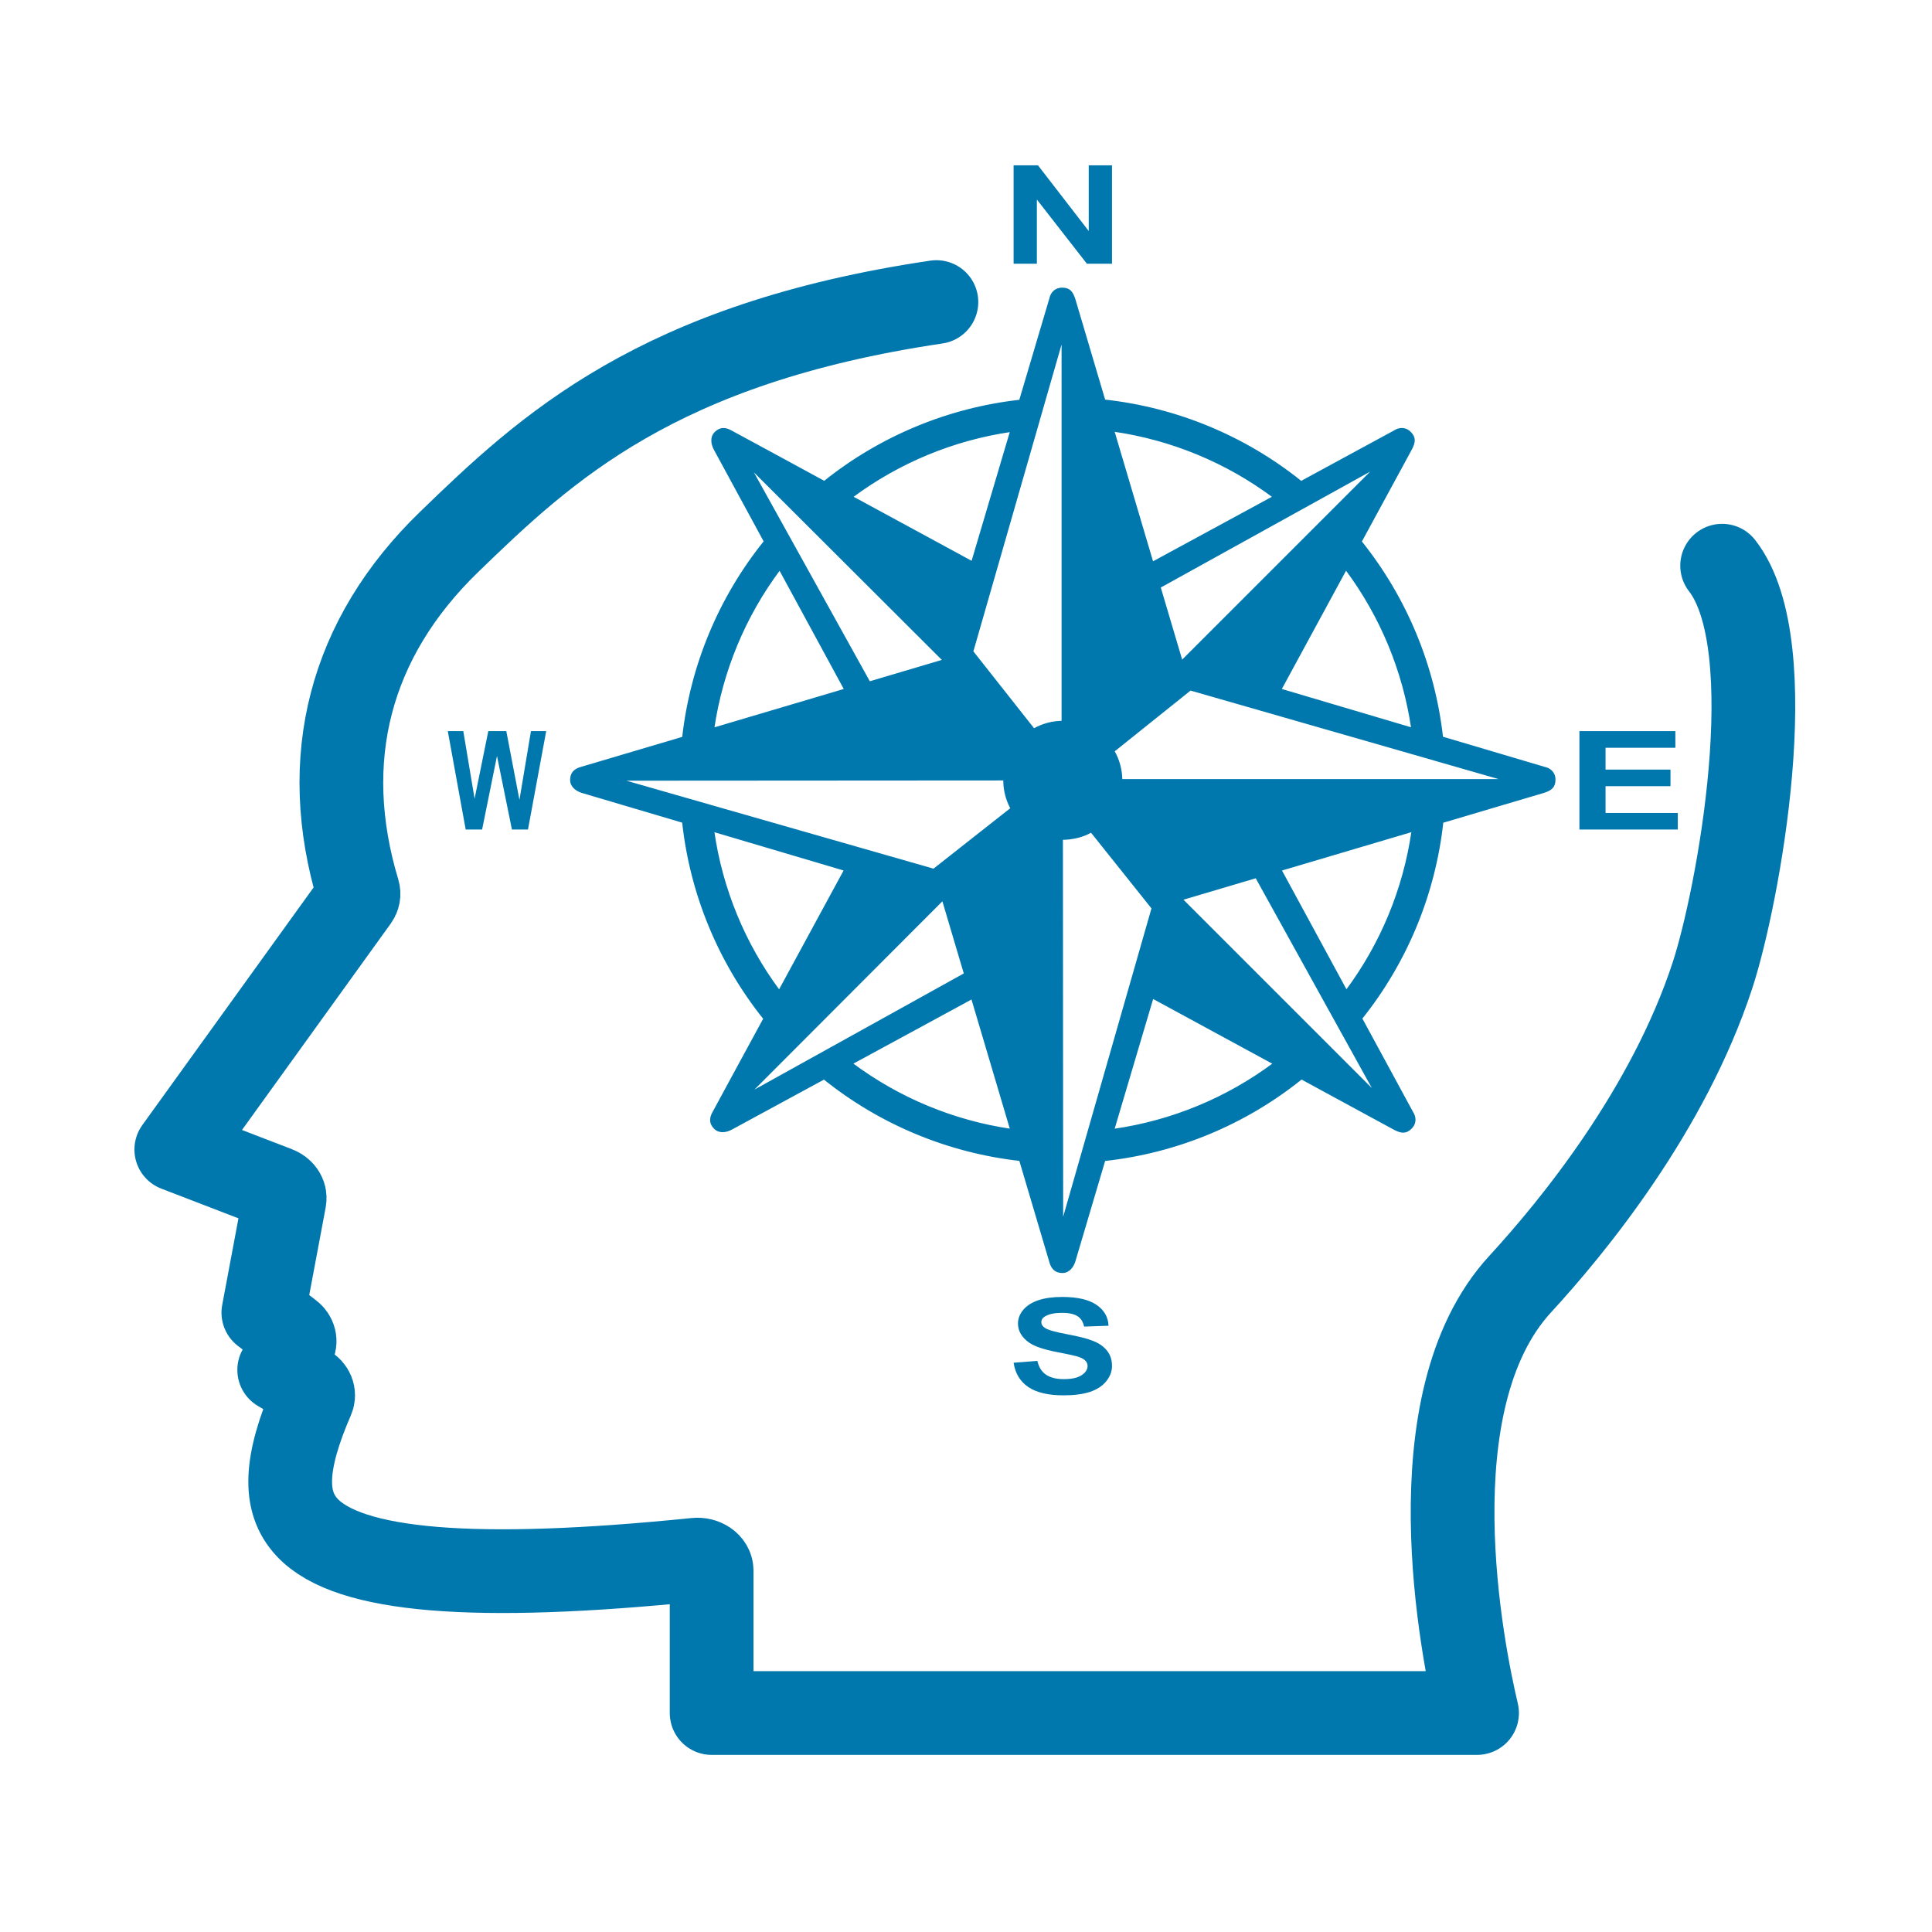
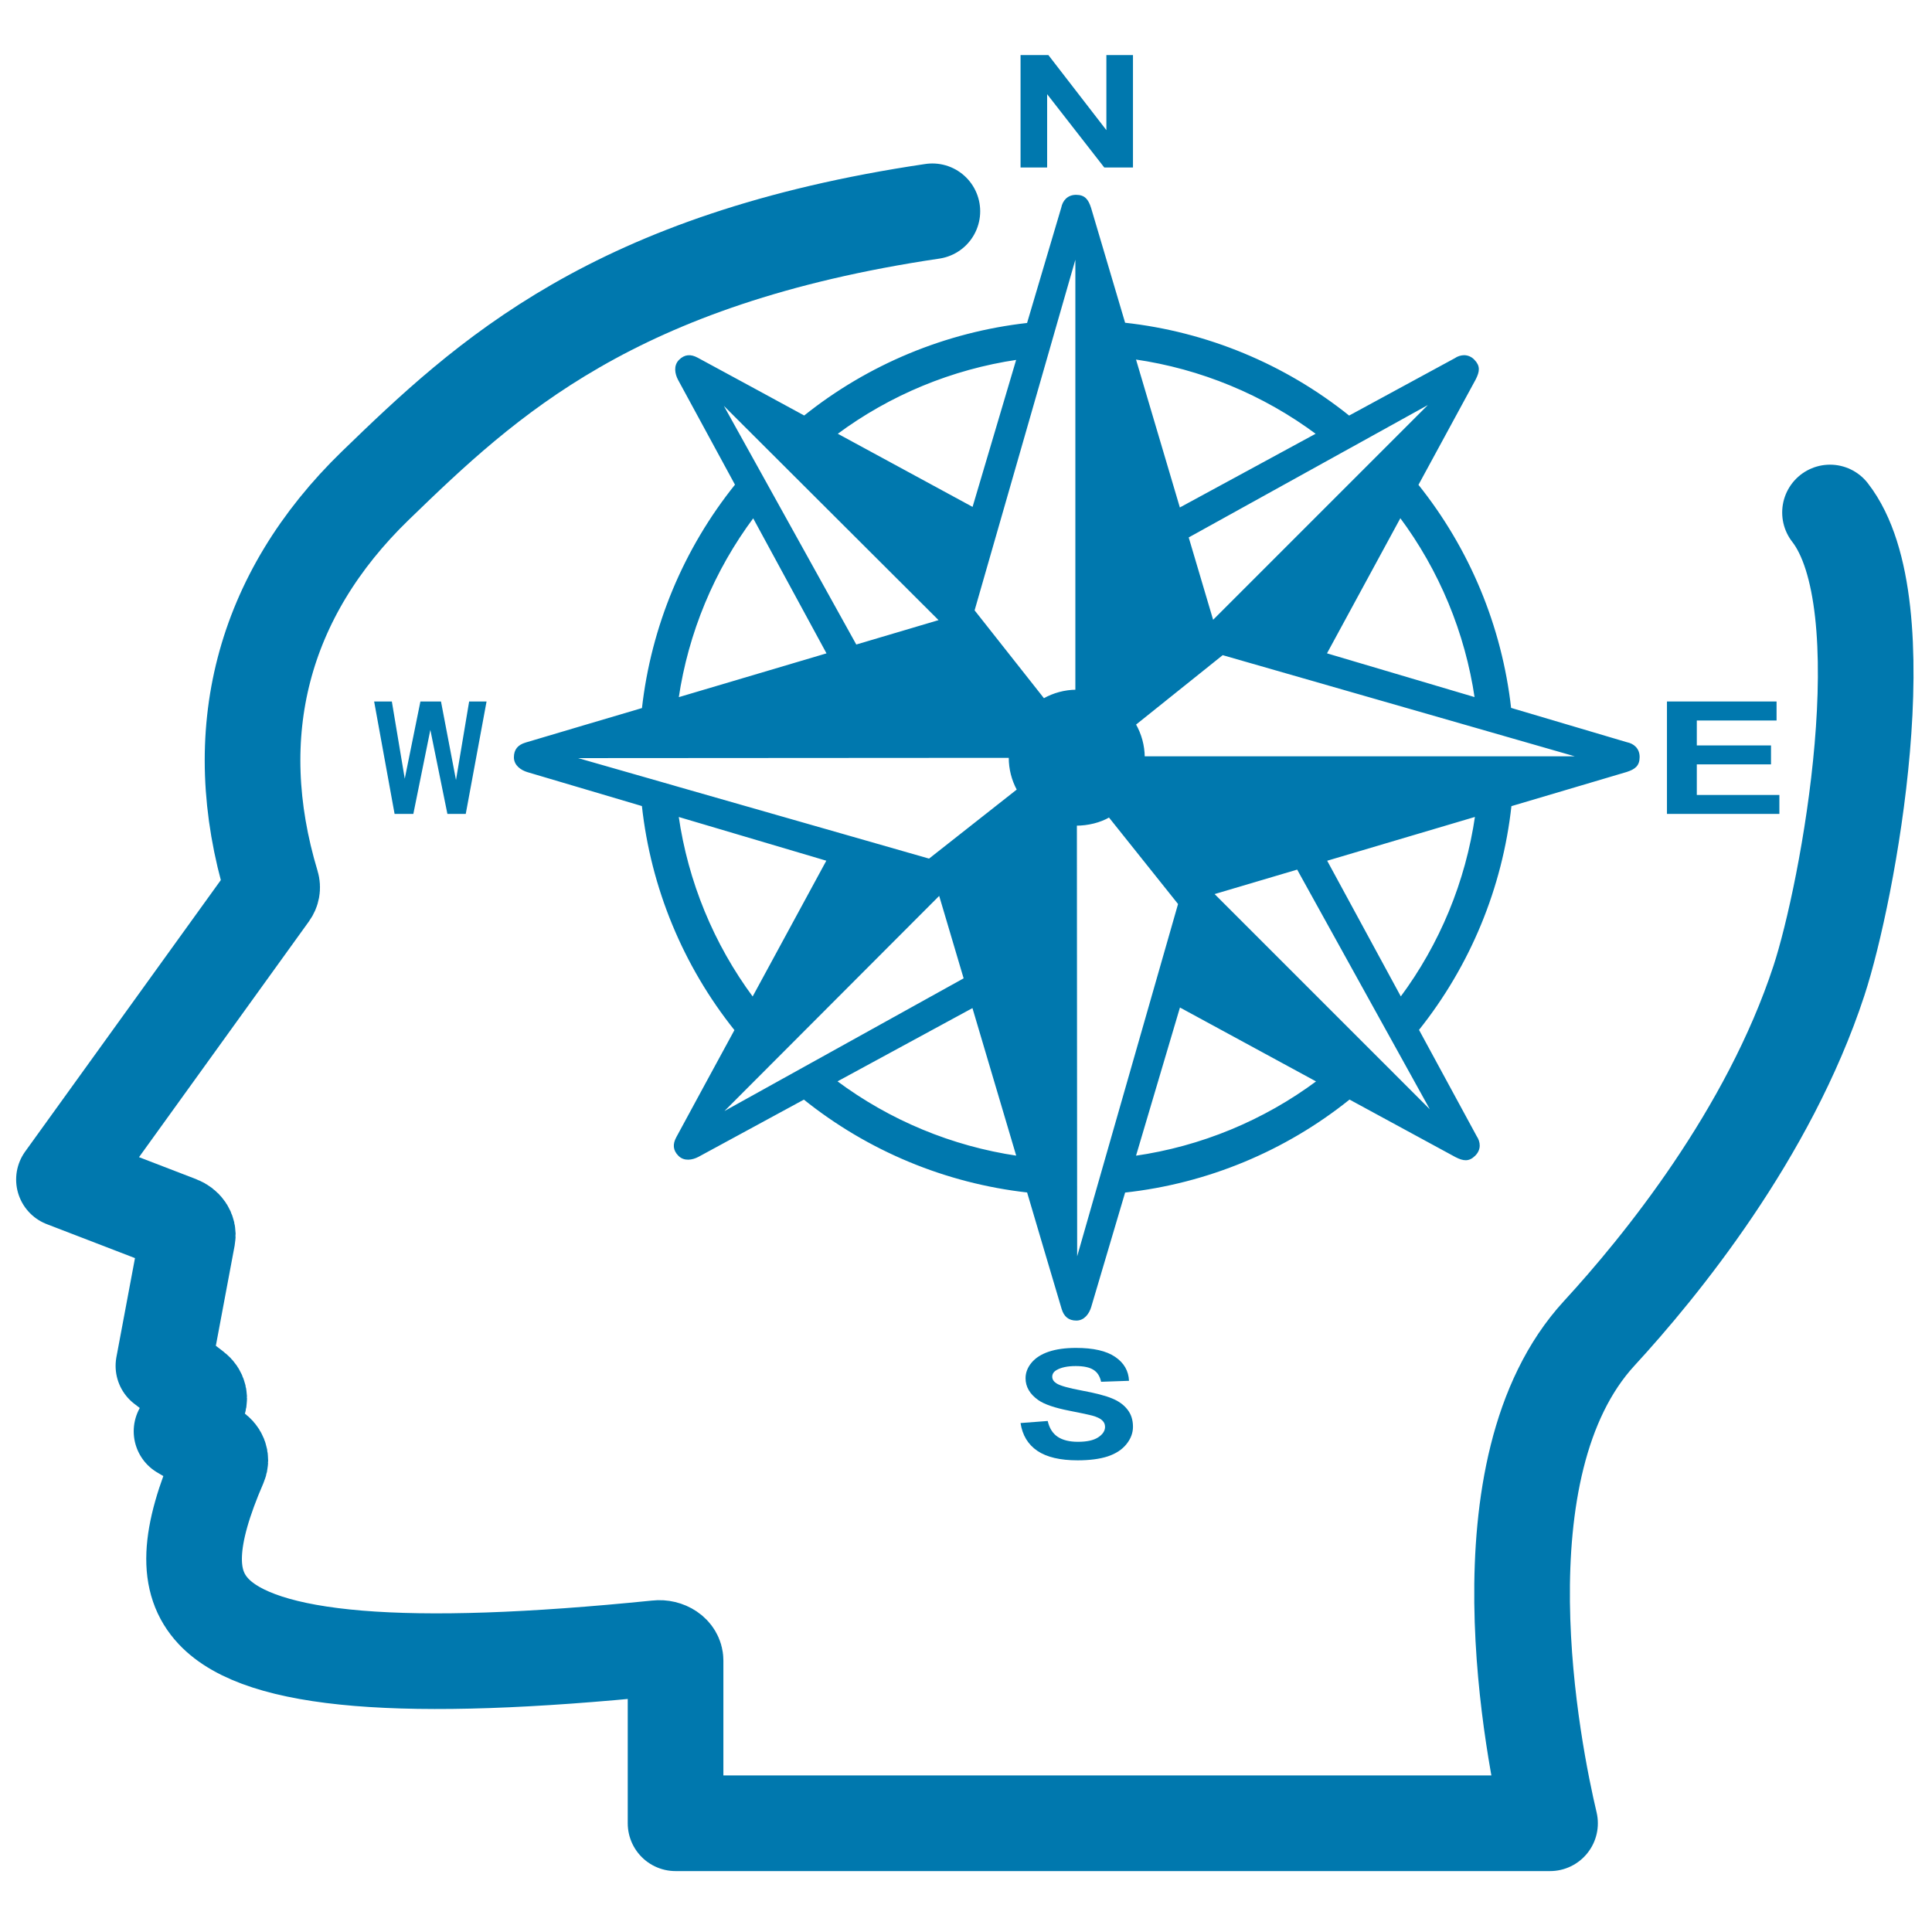
<svg xmlns="http://www.w3.org/2000/svg" width="100%" height="100%" viewBox="0 0 2138 2138" version="1.1" xml:space="preserve" style="fill-rule:evenodd;clip-rule:evenodd;stroke-linecap:round;stroke-linejoin:round;stroke-miterlimit:2;">
-   <rect id="Charactere" x="1.042" y="2.947" width="2133.33" height="2133.33" style="fill:none;" />
+   <rect id="Character" x="1.042" y="2.947" width="2133.33" height="2133.33" style="fill:none;" />
  <g>
-     <path d="M1036.26,334.263c-308.939,45.736 -432.213,161.713 -539.422,265.606c-109.86,106.449 -144.601,240.12 -100.478,386.558c0.874,2.924 0.31,5.997 -1.583,8.621l-199.688,277.062l111.277,42.84c6.053,2.33 9.505,7.419 8.532,12.575l-23.465,125.09l30.016,22.993c4.638,3.563 5.929,8.997 3.229,13.593l-15.701,26.783l31.39,18.425c5.345,3.132 7.518,8.572 5.382,13.475c-30.851,71.281 -32.603,113.882 -5.843,142.469c45.812,48.997 184.941,60.459 429.792,35.665c4.536,-0.522 9.028,0.615 12.441,2.913c3.409,2.301 5.367,5.628 5.367,9.119l-0,157.626l847.051,-0c-15.961,-67.42 -72.064,-344.448 47.671,-474.607c58.912,-64.036 163.954,-192.704 212.793,-341.549c28.138,-85.759 80.235,-364.346 10.725,-453.51" style="fill:none;fill-rule:nonzero;stroke:#0078ae;stroke-width:92.64px;" />
+     <path d="M1031.78,233.824c-352.949,52.252 -493.785,184.751 -616.266,303.443c-125.51,121.614 -165.2,274.328 -114.792,441.626c0.999,3.341 0.354,6.852 -1.808,9.85l-228.136,316.531l127.13,48.943c6.915,2.662 10.859,8.476 9.747,14.366l-26.808,142.91l34.293,26.269c5.299,4.07 6.773,10.279 3.688,15.529l-17.938,30.599l35.862,21.049c6.107,3.578 8.589,9.793 6.149,15.395c-35.246,81.436 -37.247,130.106 -6.675,162.764c52.338,55.978 211.287,69.072 491.019,40.746c5.182,-0.596 10.314,0.703 14.213,3.328c3.895,2.63 6.132,6.43 6.131,10.418l0,180.081l967.721,0c-18.235,-77.024 -82.331,-393.517 54.461,-542.217c67.305,-73.159 187.311,-220.156 243.107,-390.206c32.147,-97.975 91.665,-416.249 12.253,-518.115" style="fill:none;fill-rule:nonzero;stroke:#0078ae;stroke-width:105.84px;" />
    <g>
-       <path d="M1175.53,319.061c-8.044,-0.041 -12.468,5.445 -13.707,11.87l-33.253,112.188c-79.167,8.872 -154.214,40.03 -216.386,89.837c-34.547,-18.757 -69.08,-37.609 -103.653,-56.257c-6.398,-3.444 -12.006,-3.185 -17.178,2.028c-5.186,5.213 -3.716,12.89 -0.79,18.417l55.386,102.02c-50.06,62.249 -81.385,137.479 -90.3,216.862c-37.759,11.202 -75.572,22.309 -113.29,33.58c-6.942,2.083 -10.713,6.234 -10.699,13.584c0.027,7.351 6.479,11.747 12.468,13.585l111.467,33.022c8.66,79.56 39.824,155.027 89.823,217.516c-18.852,34.737 -37.813,69.474 -56.57,104.238c-3.444,6.398 -3.185,11.979 2.042,17.165c5.2,5.172 12.877,3.729 18.403,0.816l102.592,-55.685c62.231,49.976 137.408,81.243 216.726,90.137c11.189,37.772 22.323,75.599 33.593,113.317c2.083,6.942 6.235,10.713 13.585,10.699c7.35,-0.027 11.747,-6.479 13.584,-12.468l33.023,-111.467c79.739,-8.69 155.351,-40.02 217.869,-90.273l103.014,55.945c7.472,3.811 12.522,4.478 18.239,-1.185c5.731,-5.662 4.982,-12.686 1.321,-18.103l-56.081,-103.354c49.892,-62.428 81.013,-137.777 89.715,-217.216l112.066,-33.213c7.976,-2.586 12.019,-5.676 12.06,-13.734c0.041,-8.045 -5.445,-12.469 -11.87,-13.707l-112.569,-33.363c-8.889,-79.232 -40.08,-154.34 -89.932,-216.562l55.672,-102.51c3.797,-7.487 4.464,-12.523 -1.198,-18.254c-2.367,-2.546 -5.658,-4.042 -9.134,-4.151c-3.212,0.01 -6.344,1.008 -8.97,2.858l-102.714,55.768c-62.428,-50.133 -137.898,-81.402 -217.488,-90.11l-33.131,-111.78c-2.587,-7.976 -5.677,-12.019 -13.735,-12.06Zm-0.013,56.843l-0,422.508c-11.007,0.11 -21.807,3.009 -31.389,8.426l-67.773,-85.863l70.972,-246.958l9.528,-33.226l18.662,-64.887Zm56.965,101.053c63.946,9.248 124.585,34.304 176.408,72.891l-133.354,72.387l-43.054,-145.278Zm-114.026,0.341l-42.795,144.379c-44.116,-23.983 -88.259,-47.872 -132.388,-71.842c51.508,-38.269 111.7,-63.192 175.183,-72.537Zm-287.384,41.175l212.37,211.935l-0.109,0.313c-27.046,8.017 -54.066,16.062 -81.126,24.066l-81.507,-146.912l-16.647,-30.014l-32.981,-59.388Zm689.407,0.245l-45.504,45.518l-22.772,22.759l-143.632,143.644l-1.02,-0.299l-23.875,-80.527l147.891,-81.875l17.804,-9.827l12.115,-6.725l58.993,-32.668Zm-31.008,111.453c38.471,51.618 63.521,111.995 72.891,175.687l-144.937,-42.959l72.046,-132.728Zm-626.67,0.109l72.006,132.633c-48.376,14.292 -96.698,28.693 -145.061,43.013c9.417,-63.695 34.524,-124.06 73.055,-175.646Zm454.523,133.109l248.305,71.326l32.845,9.446l65.269,18.757l-422.509,0c-0.109,-11.122 -3.066,-22.033 -8.589,-31.688l84.679,-67.841Zm-206.3,99.529l-0.027,0.613c0,10.862 2.722,21.547 7.908,31.089l-85.699,67.473l-84.951,-24.337l-161.707,-46.28l-0,-0.028l-33.186,-9.501l-65.513,-18.757l423.175,-0.272Zm451.692,56.952c-9.24,63.889 -34.262,124.479 -72.795,176.272l-72.32,-133.259l145.115,-43.013Zm-773.01,0.041l144.924,42.945c-24.161,44.442 -48.213,88.911 -72.36,133.354c-38.45,-51.826 -63.391,-112.423 -72.564,-176.299Zm417.839,0.639l67.514,84.543l-24.542,85.699l-46.484,162.307l-9.501,33.199l-18.757,65.513l-0.272,-423.189c11.461,0.027 23.358,-2.967 32.042,-8.072Zm182.438,50.5l81.807,147.823l16.579,29.933l32.954,59.537l-45.926,-45.939l-22.773,-22.759l-144.379,-144.38l81.738,-24.215Zm-346.759,24.937c8.058,27.223 16.157,54.392 24.202,81.616l-146.816,81.452l-30.041,16.661l-59.96,33.281l212.615,-213.01Zm232.407,108.431l133.667,72.591c-51.936,38.656 -112.717,63.729 -176.803,72.932l43.136,-145.523Zm-200.093,0.571c14.293,48.322 28.667,96.603 42.973,144.911c-63.638,-9.411 -123.953,-34.484 -175.51,-72.959l132.537,-71.952Z" style="fill:#0078ae;fill-rule:nonzero;stroke:#0078ae;stroke-width:1.49px;stroke-linecap:butt;" />
-       <path d="M1121.68,291.838l0,-108.894l26.965,-0l56.176,72.714l-0,-72.714l25.753,-0l0,108.894l-27.809,-0l-55.331,-71.013l-0,71.013l-25.754,-0Z" style="fill:#0078ae;fill-rule:nonzero;" />
-       <path d="M1121.68,1508.01l26.312,-2.001c1.579,6.933 4.777,12.028 9.596,15.286c4.864,3.258 11.411,4.886 19.642,4.886c8.711,0 15.254,-1.438 19.628,-4.315c4.446,-2.912 6.67,-6.311 6.67,-10.195c-0,-2.486 -0.944,-4.591 -2.832,-6.316c-1.824,-1.769 -5.05,-3.298 -9.678,-4.587c-3.167,-0.862 -10.381,-2.395 -21.642,-4.6c-14.501,-2.814 -24.674,-6.28 -30.518,-10.4c-8.221,-5.798 -12.332,-12.858 -12.332,-21.18c0,-5.354 1.919,-10.354 5.758,-15c3.902,-4.691 9.474,-8.258 16.715,-10.699c7.305,-2.441 16.107,-3.661 26.407,-3.661c16.806,-0 29.442,2.895 37.909,8.684c8.53,5.79 13.003,13.517 13.421,23.181l-27.033,0.939c-1.162,-5.408 -3.657,-9.283 -7.487,-11.624c-3.784,-2.396 -9.483,-3.594 -17.096,-3.594c-7.859,0 -14.011,1.271 -18.458,3.811c-2.858,1.625 -4.287,3.803 -4.287,6.534c-0,2.486 1.338,4.614 4.015,6.384c3.412,2.25 11.697,4.596 24.855,7.037c13.158,2.441 22.868,4.978 29.129,7.609c6.343,2.577 11.28,6.139 14.81,10.685c3.593,4.501 5.39,10.082 5.39,16.743c0,6.025 -2.132,11.67 -6.397,16.933c-4.265,5.263 -10.295,9.188 -18.09,11.774c-7.795,2.532 -17.505,3.798 -29.129,3.798c-16.933,-0 -29.937,-3.063 -39.012,-9.188c-9.074,-6.171 -14.496,-15.146 -16.266,-26.924Z" style="fill:#0078ae;fill-rule:nonzero;" />
-       <path d="M1747.82,917.978l0,-108.894l106.172,-0l-0,18.416l-77.26,0l-0,24.148l71.87,-0l-0,18.348l-71.87,0l-0,29.633l79.982,0l0,18.349l-108.894,-0Z" style="fill:#0078ae;fill-rule:nonzero;" />
-       <path d="M515.343,917.978l-19.805,-108.894l17.151,-0l12.509,74.796l15.164,-74.796l19.927,-0l14.538,76.062l12.74,-76.062l16.865,-0l-20.145,108.894l-17.777,-0l-16.525,-81.398l-16.47,81.398l-18.172,-0Z" style="fill:#0078ae;fill-rule:nonzero;" />
+       <path d="M1190.89,216.457c-9.191,-0.047 -14.245,6.22 -15.66,13.56l-37.991,128.17c-90.444,10.137 -176.183,45.733 -247.211,102.635c-39.468,-21.429 -78.921,-42.967 -118.42,-64.271c-7.309,-3.935 -13.716,-3.639 -19.625,2.317c-5.925,5.956 -4.245,14.727 -0.902,21.04l63.277,116.554c-57.192,71.117 -92.98,157.064 -103.165,247.755c-43.138,12.799 -86.338,25.488 -129.429,38.364c-7.931,2.38 -12.239,7.123 -12.223,15.52c0.031,8.397 7.402,13.42 14.244,15.52l127.346,37.726c9.894,90.894 45.498,177.111 102.62,248.502c-21.538,39.686 -43.2,79.372 -64.629,119.089c-3.935,7.308 -3.639,13.684 2.332,19.609c5.941,5.909 14.711,4.261 21.025,0.933l117.207,-63.618c71.096,57.096 156.983,92.816 247.6,102.977c12.783,43.154 25.503,86.37 38.379,129.461c2.38,7.931 7.123,12.238 15.52,12.223c8.398,-0.031 13.421,-7.402 15.52,-14.245l37.726,-127.345c91.099,-9.929 177.482,-45.721 248.907,-103.133l117.688,63.913c8.538,4.355 14.307,5.117 20.839,-1.353c6.546,-6.469 5.691,-14.493 1.508,-20.682l-64.069,-118.078c56.998,-71.32 92.552,-157.404 102.495,-248.16l128.03,-37.944c9.113,-2.954 13.731,-6.484 13.778,-15.69c0.047,-9.191 -6.22,-14.245 -13.56,-15.66l-128.606,-38.115c-10.156,-90.52 -45.789,-176.328 -102.744,-247.414l63.603,-117.113c4.339,-8.553 5.101,-14.307 -1.369,-20.854c-2.704,-2.909 -6.464,-4.618 -10.434,-4.743c-3.67,0.011 -7.249,1.152 -10.248,3.266l-117.347,63.712c-71.321,-57.274 -157.542,-92.998 -248.471,-102.947l-37.851,-127.703c-2.954,-9.113 -6.484,-13.732 -15.69,-13.778Zm-0.016,64.94l0,482.698c-12.574,0.125 -24.913,3.437 -35.86,9.626l-77.428,-98.095l81.082,-282.139l10.886,-37.959l21.32,-74.131Zm65.08,115.449c73.056,10.565 142.334,39.191 201.539,83.275l-152.351,82.699l-49.188,-165.974Zm-130.269,0.389l-48.892,164.948c-50.4,-27.401 -100.831,-54.693 -151.247,-82.078c58.845,-43.72 127.612,-72.193 200.139,-82.87Zm-328.325,47.041l242.624,242.127l-0.124,0.357c-30.899,9.16 -61.768,18.35 -92.683,27.494l-93.118,-167.84l-19.019,-34.289l-37.68,-67.849Zm787.619,0.28l-51.987,52.002l-26.016,26.001l-164.093,164.108l-1.166,-0.342l-27.276,-91.999l168.96,-93.538l20.34,-11.228l13.84,-7.682l67.398,-37.322Zm-35.425,127.33c43.951,58.972 72.569,127.95 83.275,200.715l-165.586,-49.078l82.311,-151.637Zm-715.945,0.125l82.264,151.527c-55.267,16.328 -110.473,32.781 -165.725,49.141c10.758,-72.769 39.442,-141.734 83.461,-200.668Zm519.274,152.071l283.678,81.487l37.524,10.792l74.566,21.429l-482.697,-0c-0.125,-12.707 -3.504,-25.172 -9.813,-36.202l96.742,-77.506Zm-235.689,113.708l-0.031,0.7c0,12.409 3.11,24.617 9.035,35.518l-97.908,77.085l-97.052,-27.805l-184.744,-52.872l-0,-0.031l-37.913,-10.855l-74.846,-21.429l483.459,-0.311Zm516.039,65.065c-10.556,72.991 -39.143,142.212 -83.166,201.383l-82.621,-152.243l165.787,-49.14Zm-883.132,0.046l165.57,49.063c-27.603,50.774 -55.081,101.578 -82.668,152.352c-43.927,-59.21 -72.422,-128.439 -82.902,-201.415Zm477.364,0.731l77.132,96.586l-28.038,97.908l-53.106,185.428l-10.854,37.929l-21.429,74.846l-0.311,-483.475c13.093,0.031 26.685,-3.39 36.606,-9.222Zm208.428,57.694l93.46,168.882l18.941,34.196l37.649,68.019l-52.469,-52.484l-26.016,-26.001l-164.948,-164.947l93.383,-27.665Zm-396.157,28.489c9.206,31.102 18.458,62.141 27.649,93.243l-167.731,93.056l-34.321,19.034l-68.501,38.022l242.904,-243.355Zm265.514,123.878l152.71,82.932c-59.335,44.163 -128.775,72.808 -201.99,83.322l49.28,-166.254Zm-228.597,0.653c16.329,55.205 32.75,110.364 49.094,165.554c-72.704,-10.752 -141.611,-39.397 -200.512,-83.352l151.418,-82.202Z" style="fill:#0078ae;fill-rule:nonzero;stroke:#0078ae;stroke-width:1.7px;stroke-linecap:butt;" />
+       <path d="M1129.37,185.355l-0,-124.407l30.806,0l64.178,83.073l0,-83.073l29.422,0l0,124.407l-31.77,0l-63.214,-81.129l-0,81.129l-29.422,0Z" style="fill:#0078ae;fill-rule:nonzero;" />
+       <path d="M1129.37,1574.78l30.059,-2.286c1.804,7.92 5.459,13.742 10.964,17.463c5.557,3.722 13.036,5.583 22.44,5.583c9.952,0 17.427,-1.643 22.424,-4.929c5.08,-3.328 7.62,-7.211 7.62,-11.648c-0,-2.841 -1.078,-5.246 -3.235,-7.216c-2.084,-2.021 -5.769,-3.768 -11.056,-5.24c-3.619,-0.985 -11.861,-2.737 -24.726,-5.256c-16.567,-3.214 -28.189,-7.175 -34.865,-11.881c-9.393,-6.625 -14.089,-14.691 -14.089,-24.197c-0,-6.117 2.192,-11.829 6.578,-17.137c4.458,-5.36 10.823,-9.434 19.096,-12.223c8.346,-2.789 18.402,-4.183 30.169,-4.183c19.2,-0 33.636,3.307 43.309,9.921c9.745,6.614 14.856,15.442 15.333,26.483l-30.884,1.073c-1.327,-6.179 -4.178,-10.606 -8.553,-13.28c-4.323,-2.737 -10.834,-4.106 -19.532,-4.106c-8.978,0 -16.007,1.452 -21.087,4.354c-3.265,1.856 -4.898,4.344 -4.898,7.465c-0,2.84 1.529,5.272 4.587,7.293c3.898,2.571 13.364,5.251 28.396,8.04c15.033,2.789 26.125,5.686 33.279,8.693c7.247,2.944 12.886,7.013 16.919,12.207c4.106,5.142 6.158,11.518 6.158,19.128c0,6.884 -2.436,13.332 -7.309,19.345c-4.872,6.013 -11.761,10.497 -20.667,13.451c-8.905,2.893 -19.998,4.339 -33.278,4.339c-19.346,0 -34.202,-3.499 -44.569,-10.497c-10.367,-7.049 -16.562,-17.303 -18.583,-30.759Z" style="fill:#0078ae;fill-rule:nonzero;" />
+       <path d="M1844.7,900.693l-0,-124.407l121.296,0l0,21.041l-88.266,-0l-0,27.587l82.108,-0l0,20.962l-82.108,0l-0,33.855l91.376,-0l0,20.962l-124.406,0Z" style="fill:#0078ae;fill-rule:nonzero;" />
+       <path d="M436.655,900.693l-22.626,-124.407l19.594,0l14.291,85.452l17.323,-85.452l22.767,0l16.608,86.898l14.556,-86.898l19.267,0l-23.015,124.407l-20.309,0l-18.879,-92.994l-18.817,92.994l-20.76,0Z" style="fill:#0078ae;fill-rule:nonzero;" />
    </g>
  </g>
</svg>
